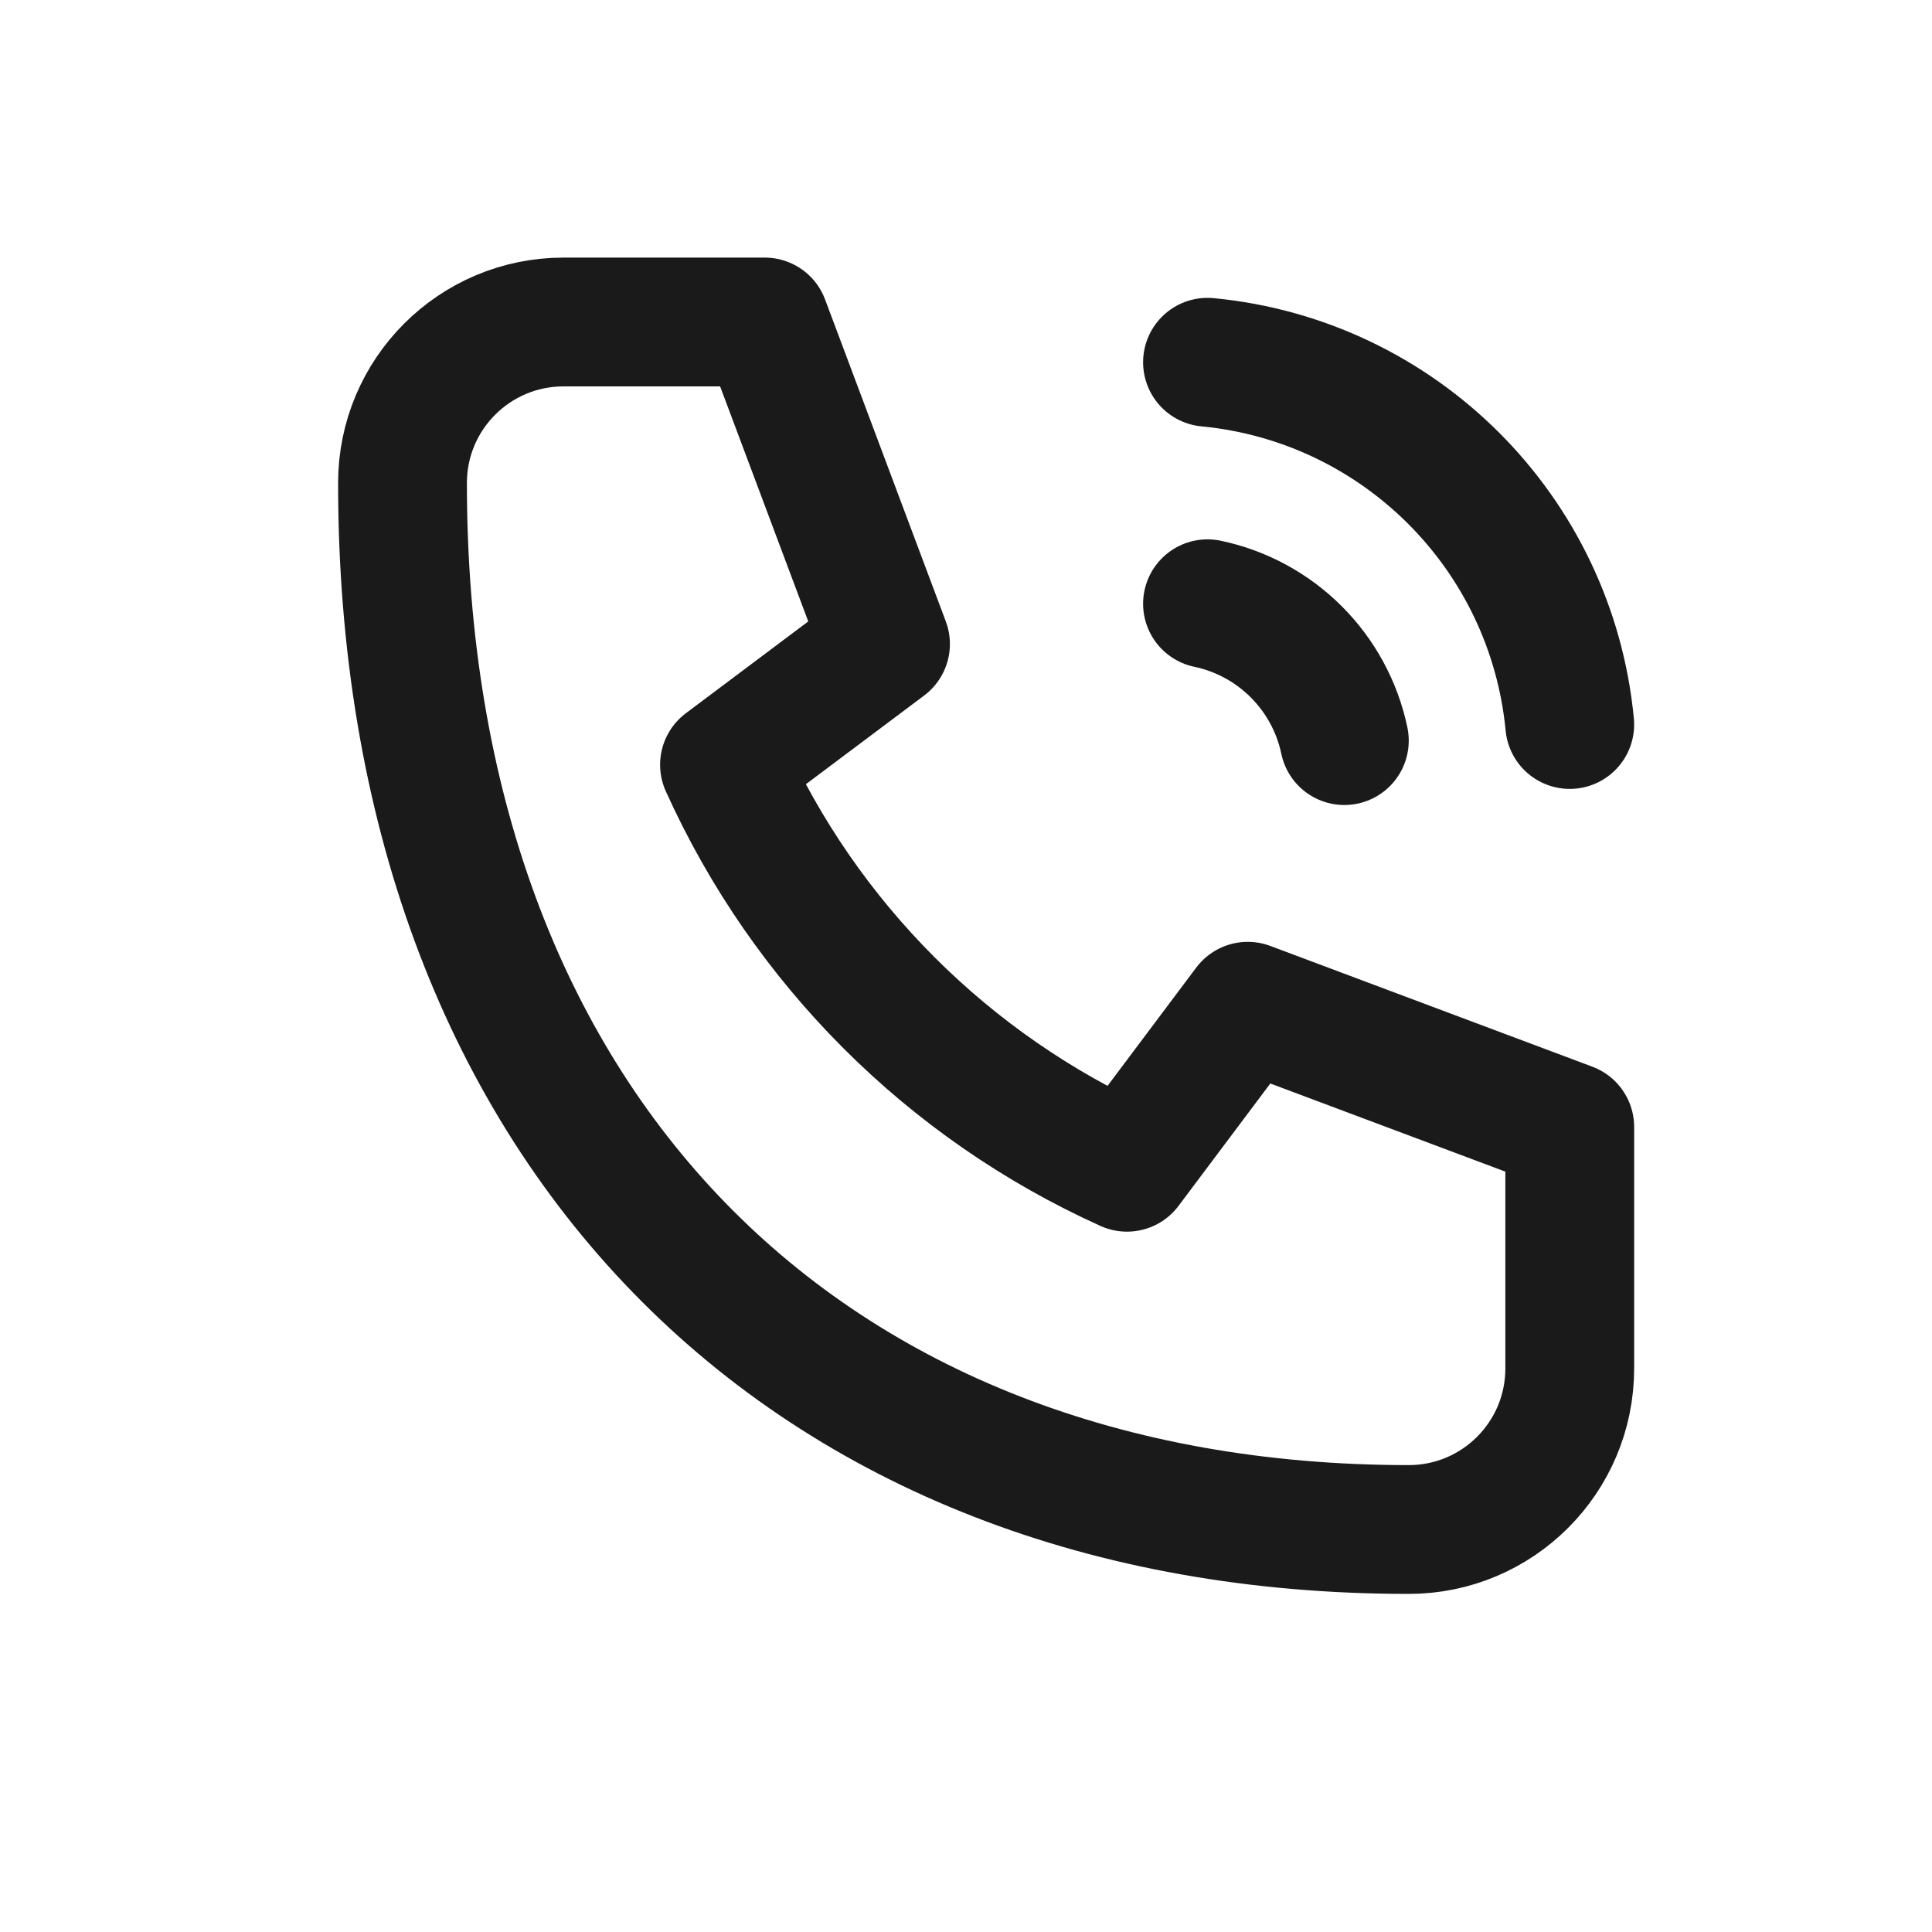
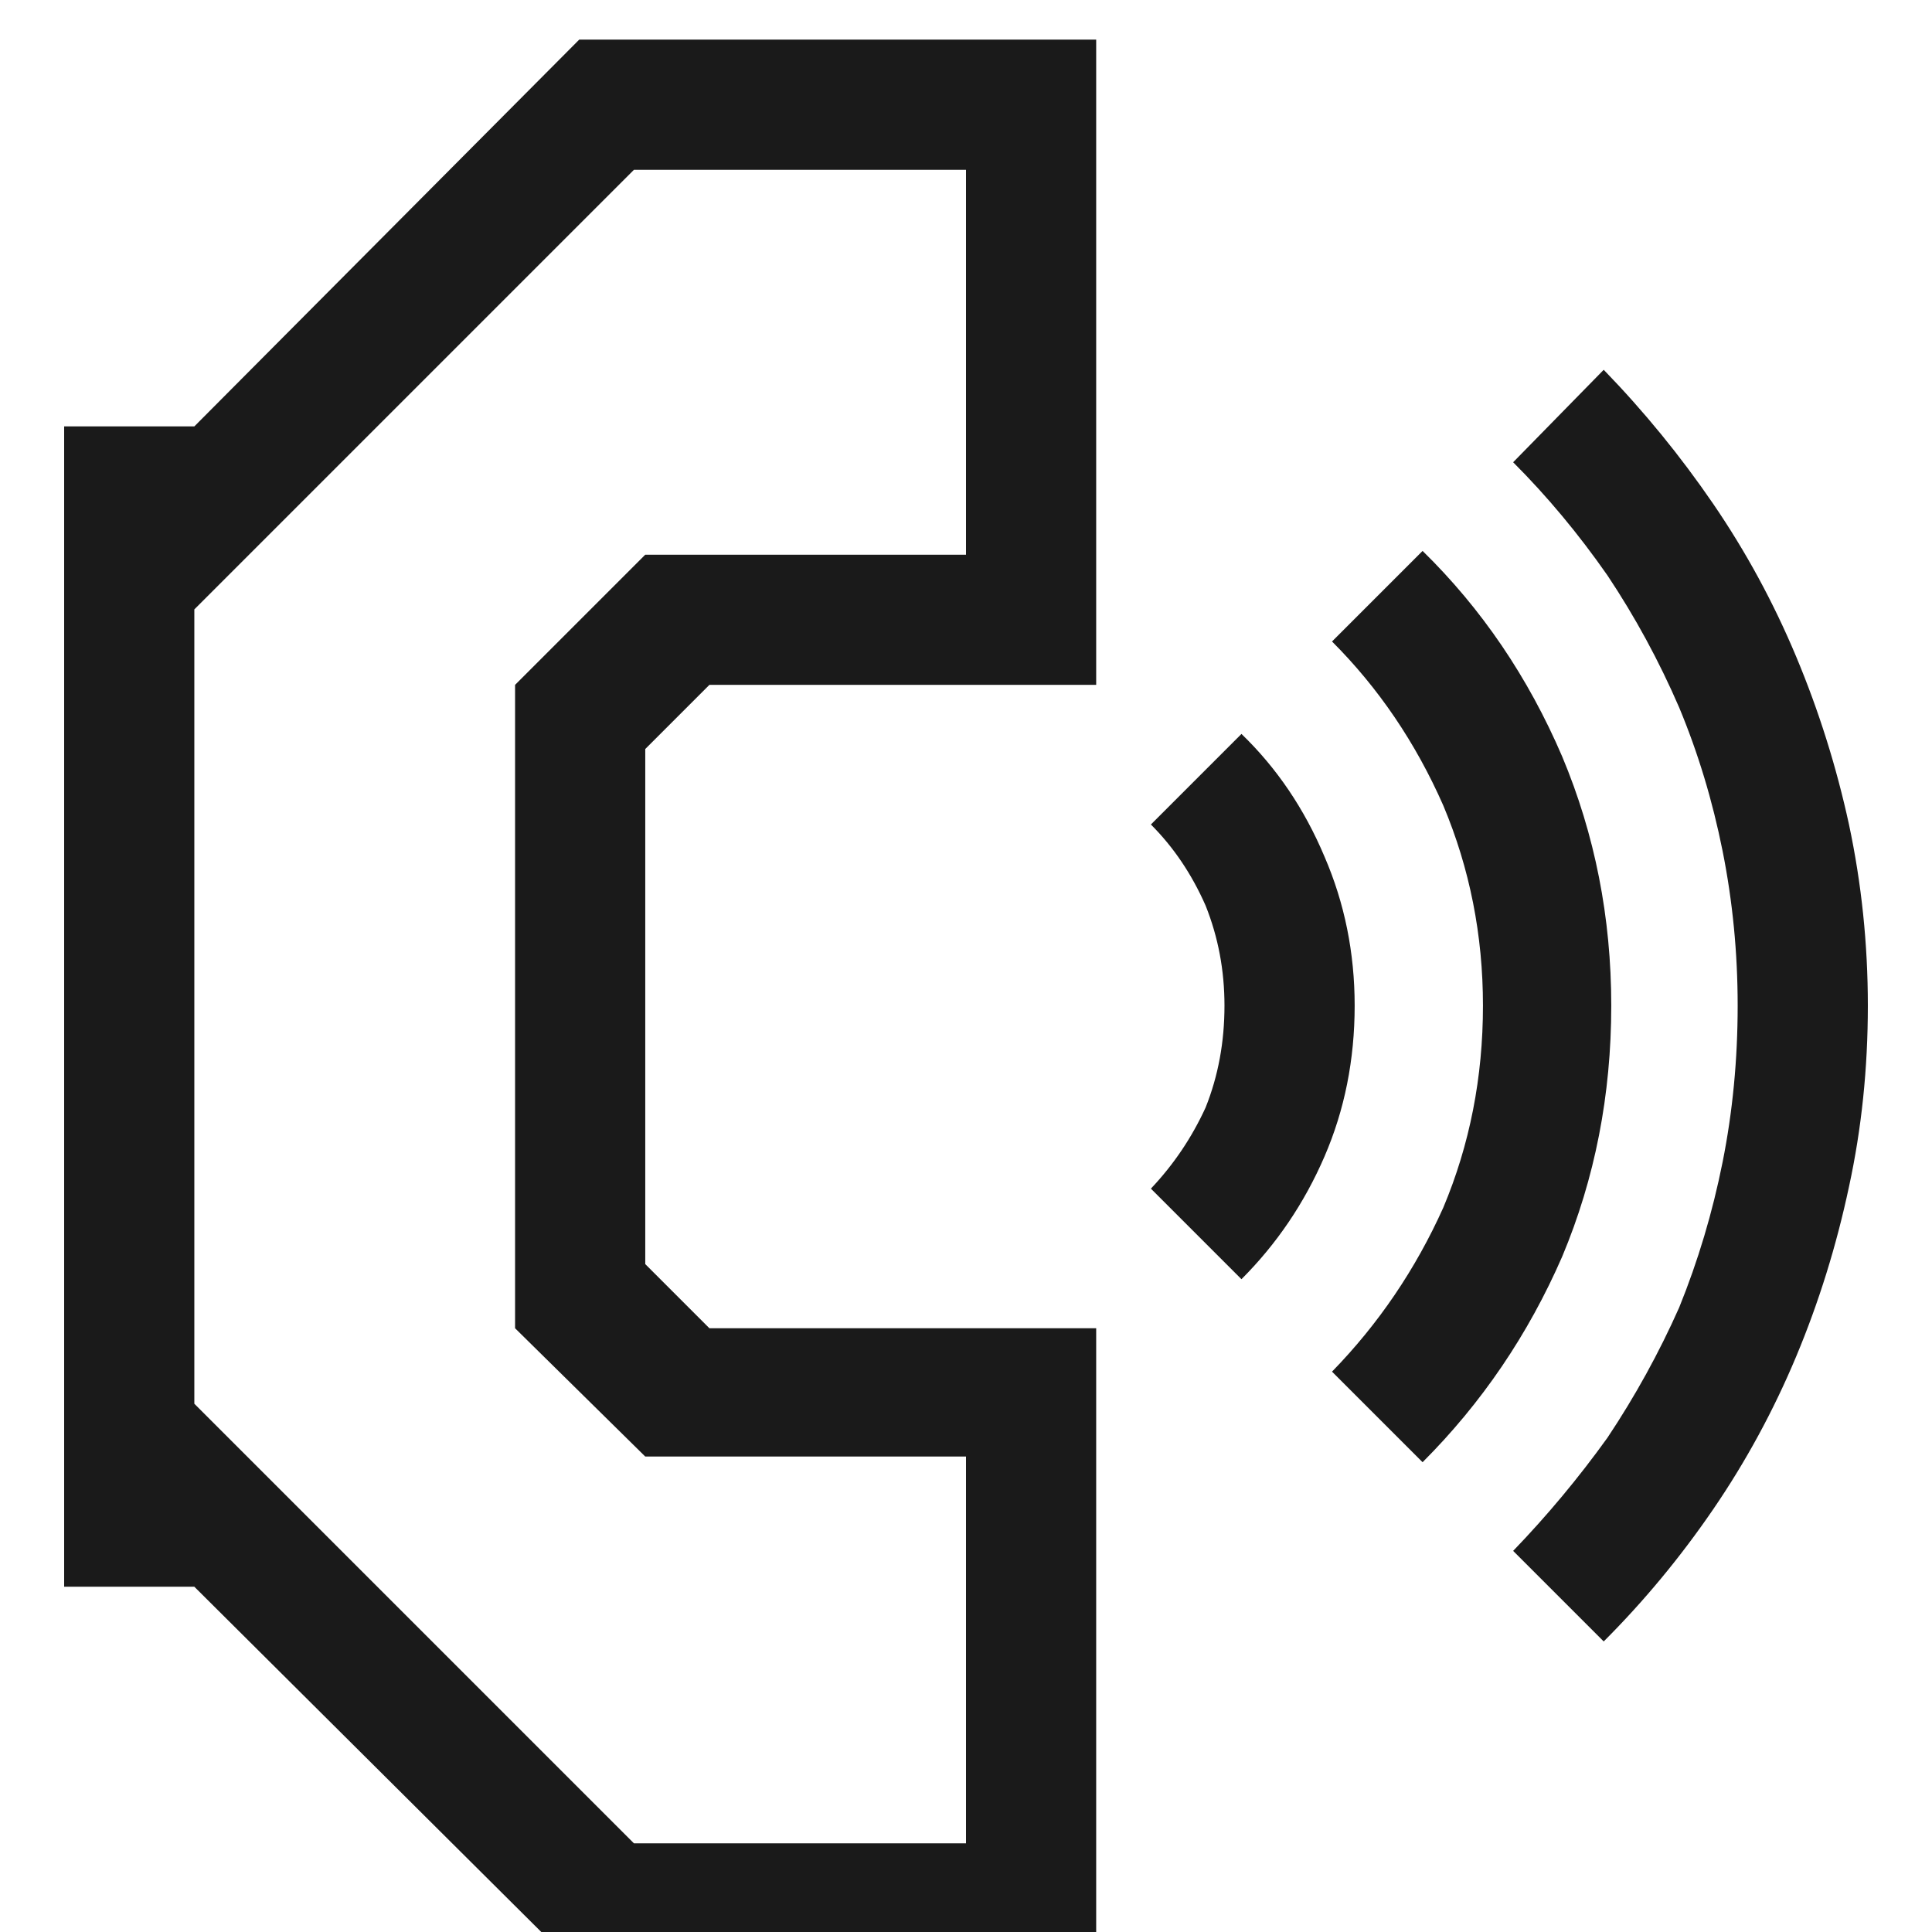
- <svg xmlns="http://www.w3.org/2000/svg" viewBox="0 0 24 24" width="24" height="24" color="#1a1a1a" fill="none" stroke="currentColor" stroke-width="1.6" stroke-linecap="round" stroke-linejoin="round">
-   <path d="M7 4h2.5l1.5 4-2 1.5a10 10 0 0 0 5 5l1.5-2 4 1.5V17a2 2 0 0 1-2 2C10 19 5 14 5 6a2 2 0 0 1 2-2z" />
-   <path d="M15 4.5a5 5 0 0 1 4.5 4.5M15 7.5a2.2 2.2 0 0 1 1.7 1.7" />
+ <svg xmlns="http://www.w3.org/2000/svg" viewBox="0 -960 1024 1024" width="24" height="24" fill="#1a1a1a">
+   <path d="M658 -571L610 -523Q628 -505 639 -480Q649 -455 649 -427Q649 -398 639 -373Q628 -349 610 -330L658 -282Q686 -310 702 -347Q718 -384 718 -427Q718 -469 702 -506Q686 -544 658 -571L658 -571ZM512 -939L307 -939L103 -734L34 -734L34 -119L103 -119L308 85L581 85L581 -256L376 -256L342 -290L342 -563L376 -597L581 -597L581 -939L512 -939L512 -939ZM512 -666L342 -666L273 -597L273 -256L342 -188L512 -188L512 17L336 17L103 -216L103 -637L336 -870L512 -870L512 -666L512 -666ZM850 -764L802 -715Q829 -688 852 -655Q874 -622 890 -585Q905 -549 913 -509Q921 -469 921 -427Q921 -384 913 -344Q905 -304 890 -267Q874 -231 852 -198Q829 -166 802 -138L850 -90Q882 -122 908 -160Q934 -198 952 -241Q970 -284 980 -331Q990 -377 990 -427Q990 -476 980 -523Q970 -569 952 -612Q934 -655 908 -693Q882 -731 850 -764L850 -764ZM754 -668L706 -620Q743 -583 765 -533Q786 -483 786 -427Q786 -370 765 -320Q743 -271 706 -233L754 -185Q801 -232 828 -294Q854 -356 854 -427Q854 -497 828 -559Q801 -622 754 -668Z" />
</svg>
